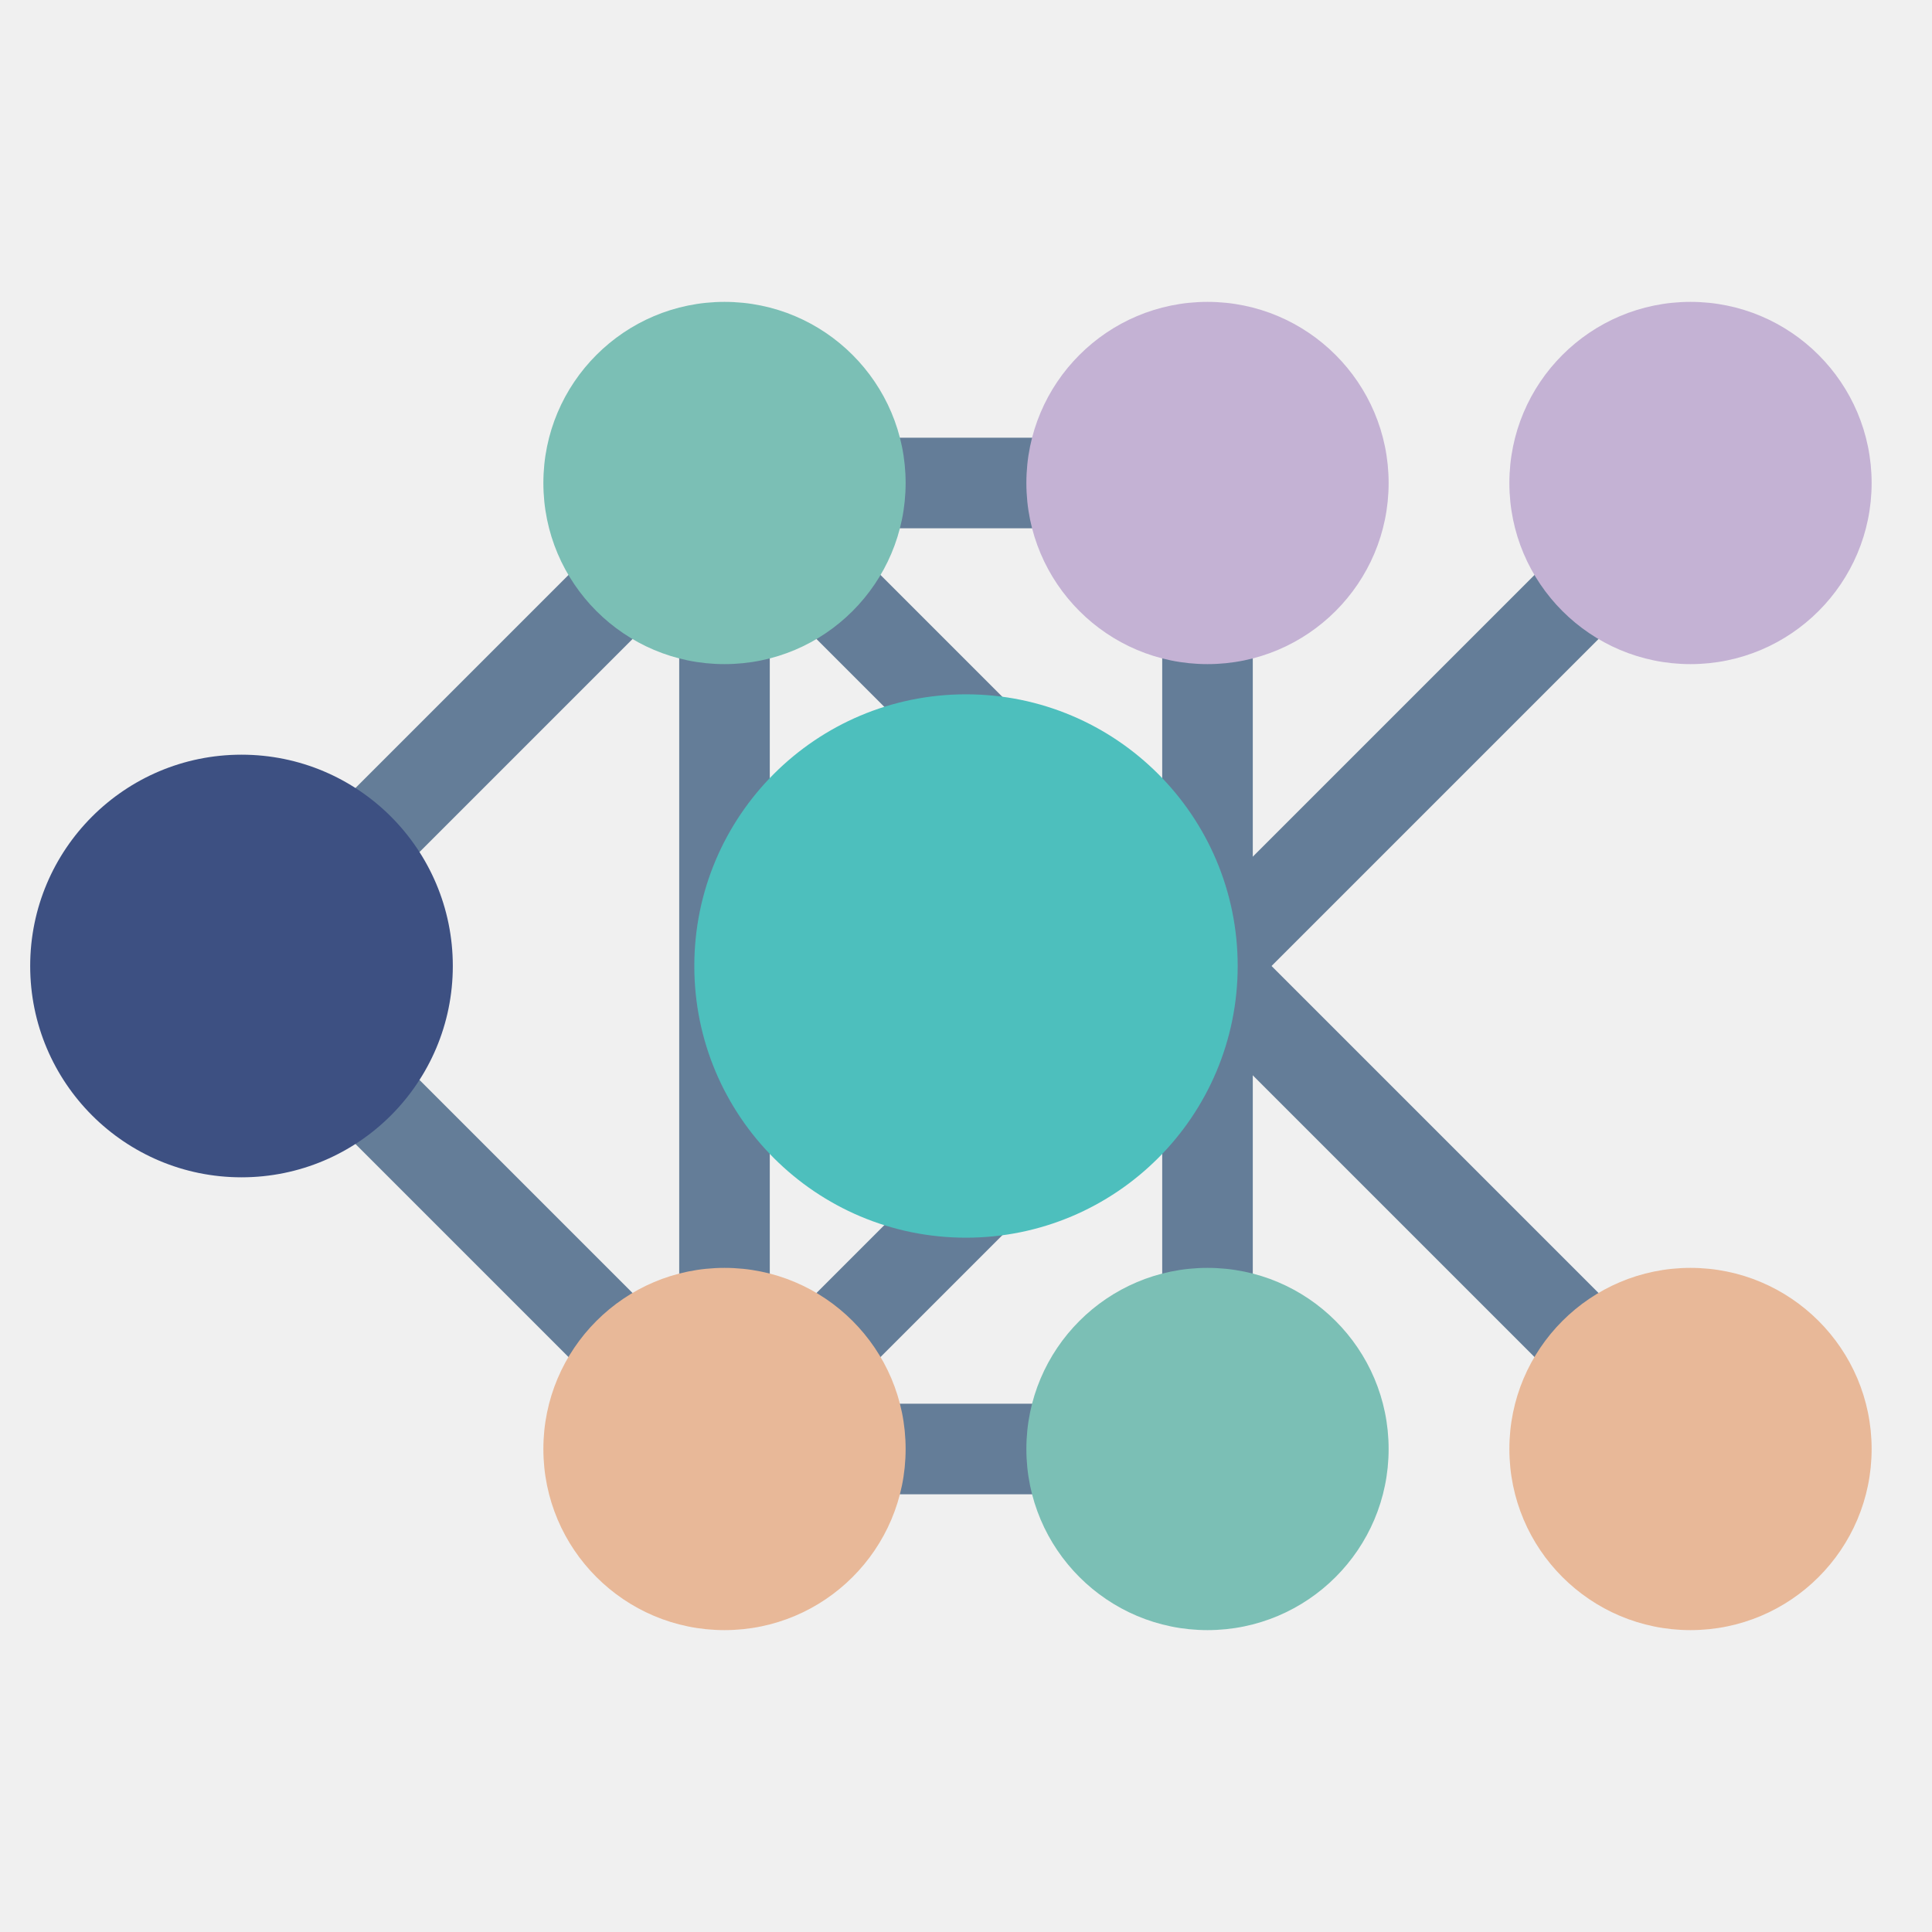
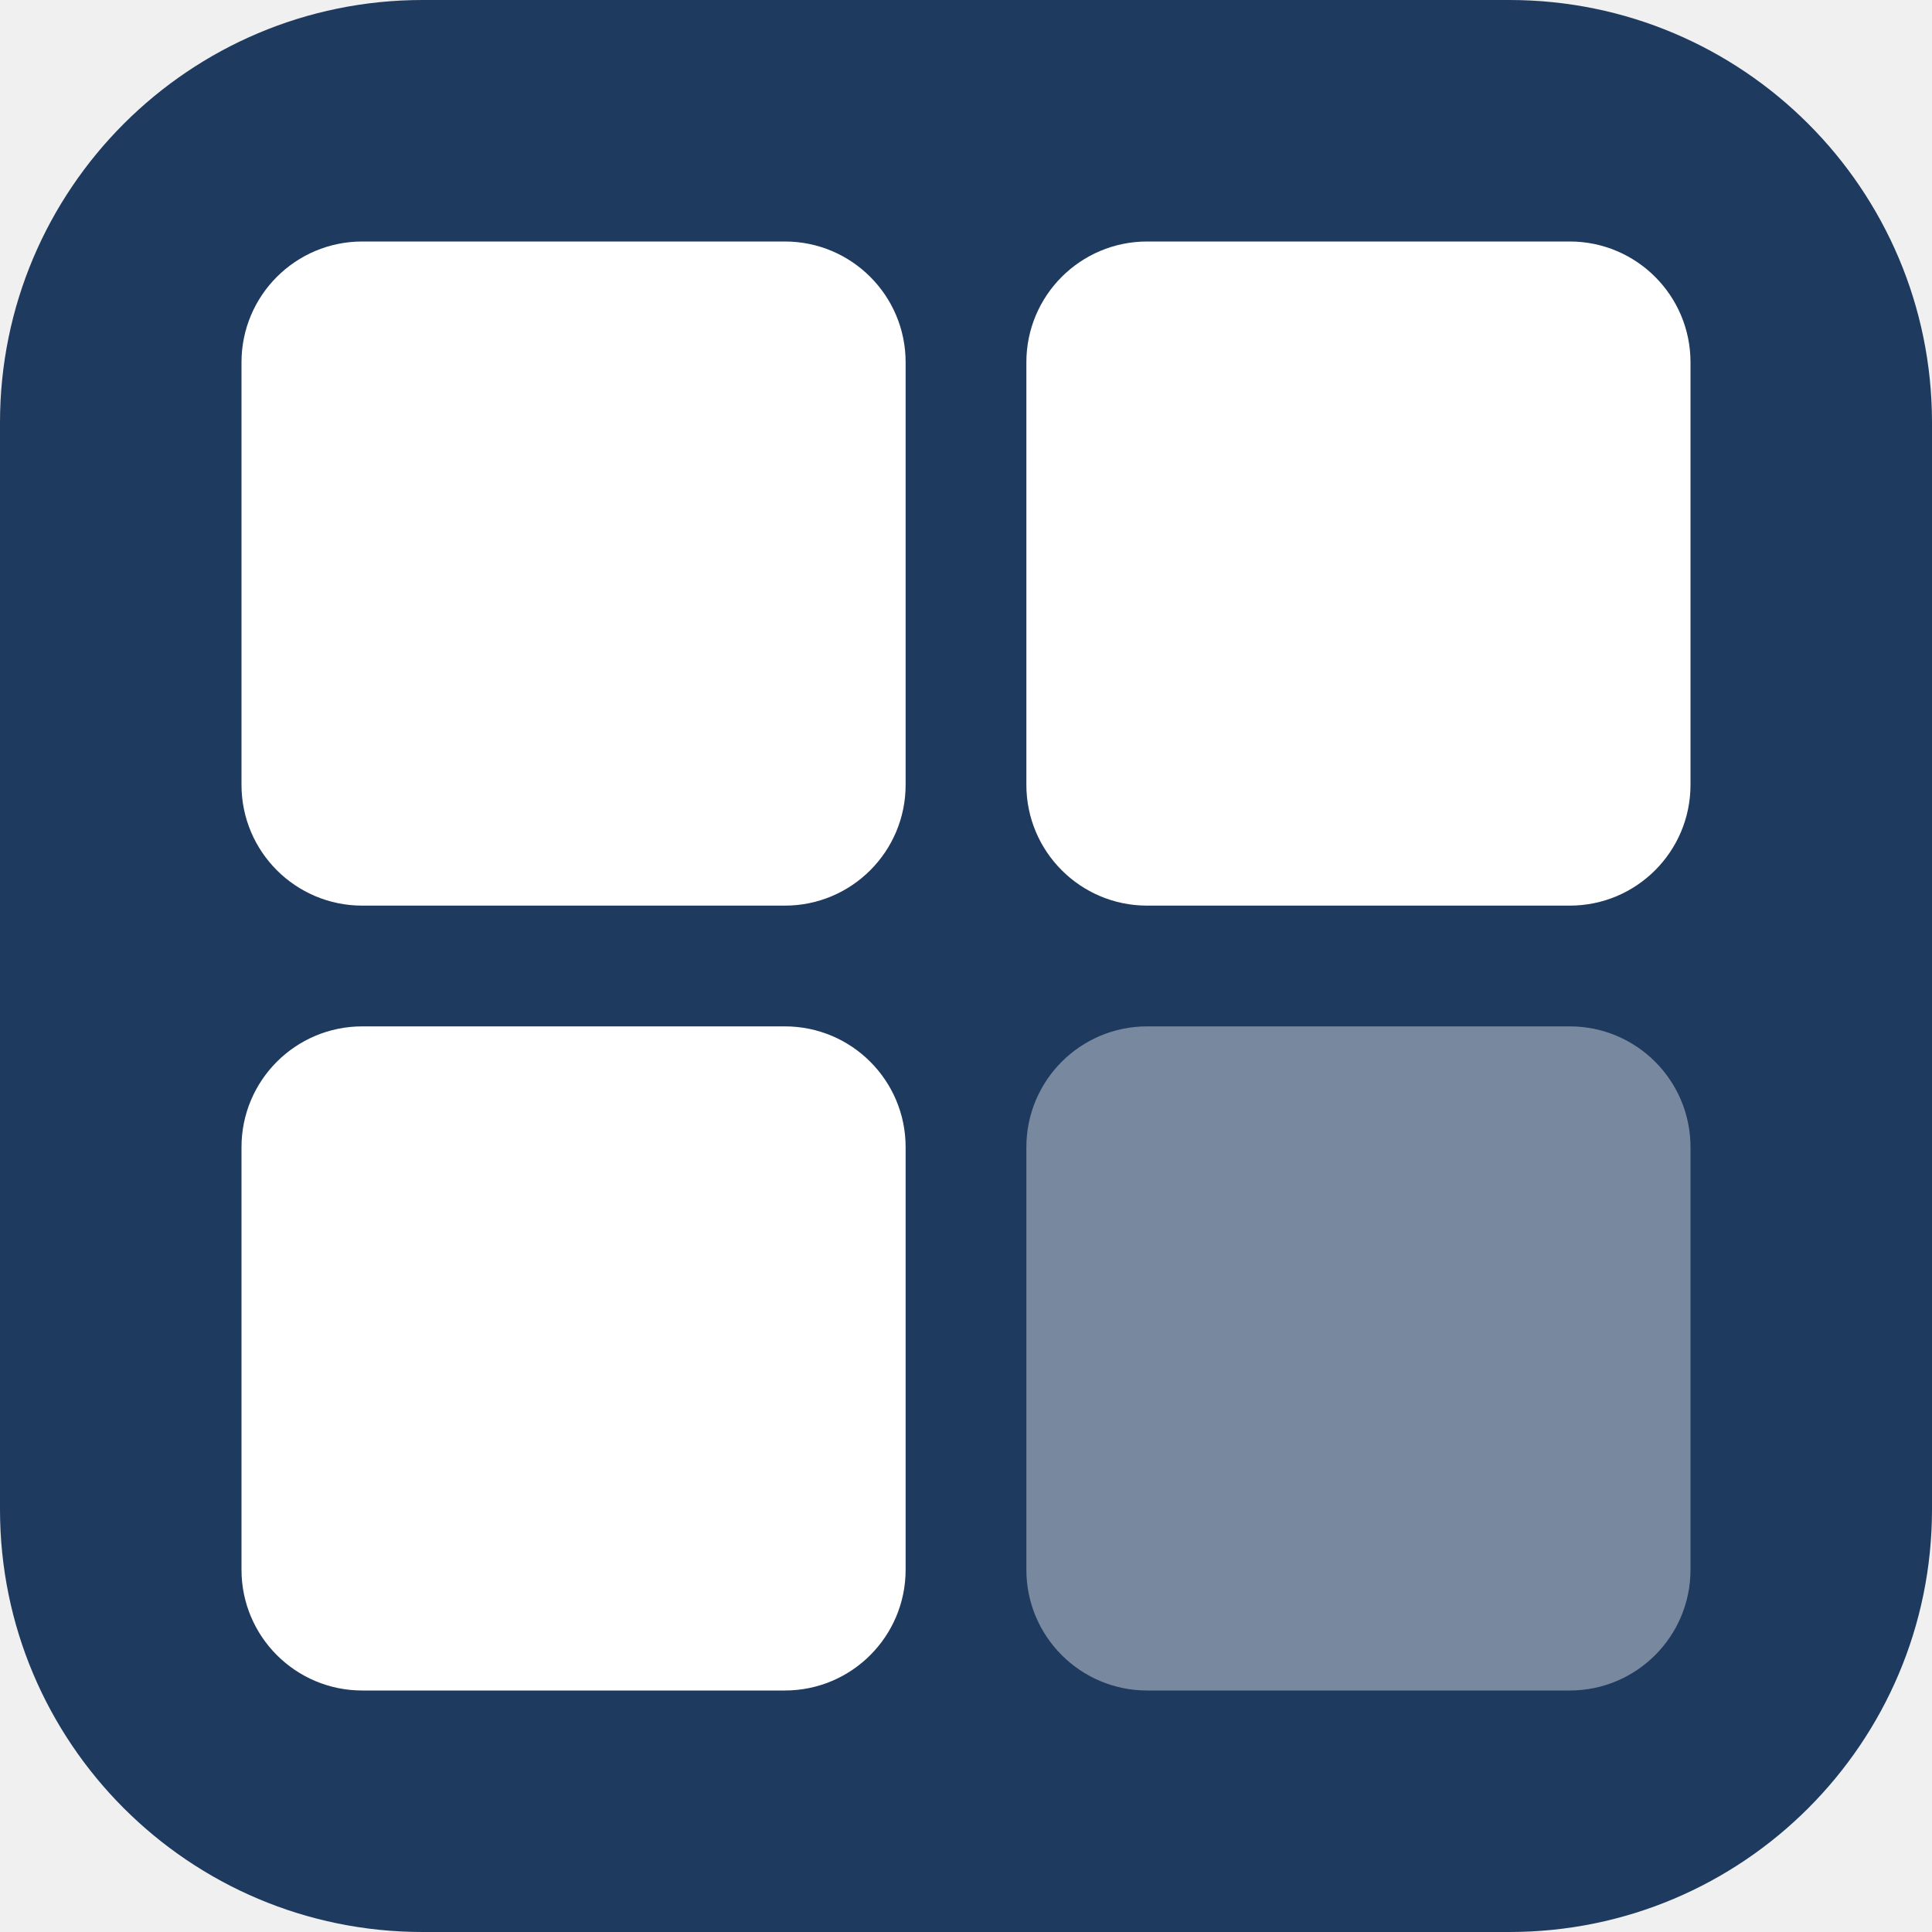
<svg xmlns="http://www.w3.org/2000/svg" viewBox="0 0 32 32" width="32" height="32">
-   <line x1="4" y1="16" x2="12" y2="8" stroke="#647d98" stroke-width="1.5" stroke-linecap="round" />
-   <line x1="4" y1="16" x2="12" y2="24" stroke="#647d98" stroke-width="1.5" stroke-linecap="round" />
-   <line x1="12" y1="8" x2="20" y2="16" stroke="#647d98" stroke-width="1.5" stroke-linecap="round" />
-   <line x1="12" y1="24" x2="20" y2="16" stroke="#647d98" stroke-width="1.5" stroke-linecap="round" />
-   <line x1="20" y1="16" x2="28" y2="8" stroke="#647d98" stroke-width="1.5" stroke-linecap="round" />
-   <line x1="20" y1="16" x2="28" y2="24" stroke="#647d98" stroke-width="1.5" stroke-linecap="round" />
-   <line x1="12" y1="8" x2="12" y2="24" stroke="#647d98" stroke-width="1.5" stroke-linecap="round" />
-   <line x1="20" y1="8" x2="20" y2="24" stroke="#647d98" stroke-width="1.5" stroke-linecap="round" />
-   <line x1="12" y1="8" x2="20" y2="8" stroke="#647d98" stroke-width="1.5" stroke-linecap="round" />
-   <line x1="12" y1="24" x2="20" y2="24" stroke="#647d98" stroke-width="1.5" stroke-linecap="round" />
-   <circle cx="4" cy="16" r="3.5" fill="#3d5082" />
-   <circle cx="12" cy="8" r="3" fill="#7bbfb5" />
-   <circle cx="12" cy="24" r="3" fill="#e8b898" />
-   <circle cx="20" cy="8" r="3" fill="#c4b2d4" />
-   <circle cx="20" cy="24" r="3" fill="#7bbfb5" />
-   <circle cx="28" cy="8" r="3" fill="#c4b2d4" />
-   <circle cx="28" cy="24" r="3" fill="#e8b898" />
-   <circle cx="16" cy="16" r="4.5" fill="#4dbfbd" />
+   <rect width="32" height="32" rx="7" fill="#1e3a5f" />
+   <rect x="4" y="4" width="11" height="11" rx="2" fill="white" />
+   <rect x="17" y="4" width="11" height="11" rx="2" fill="white" />
+   <rect x="4" y="17" width="11" height="11" rx="2" fill="white" />
+   <rect x="17" y="17" width="11" height="11" rx="2" fill="white" opacity="0.4" />
</svg>
